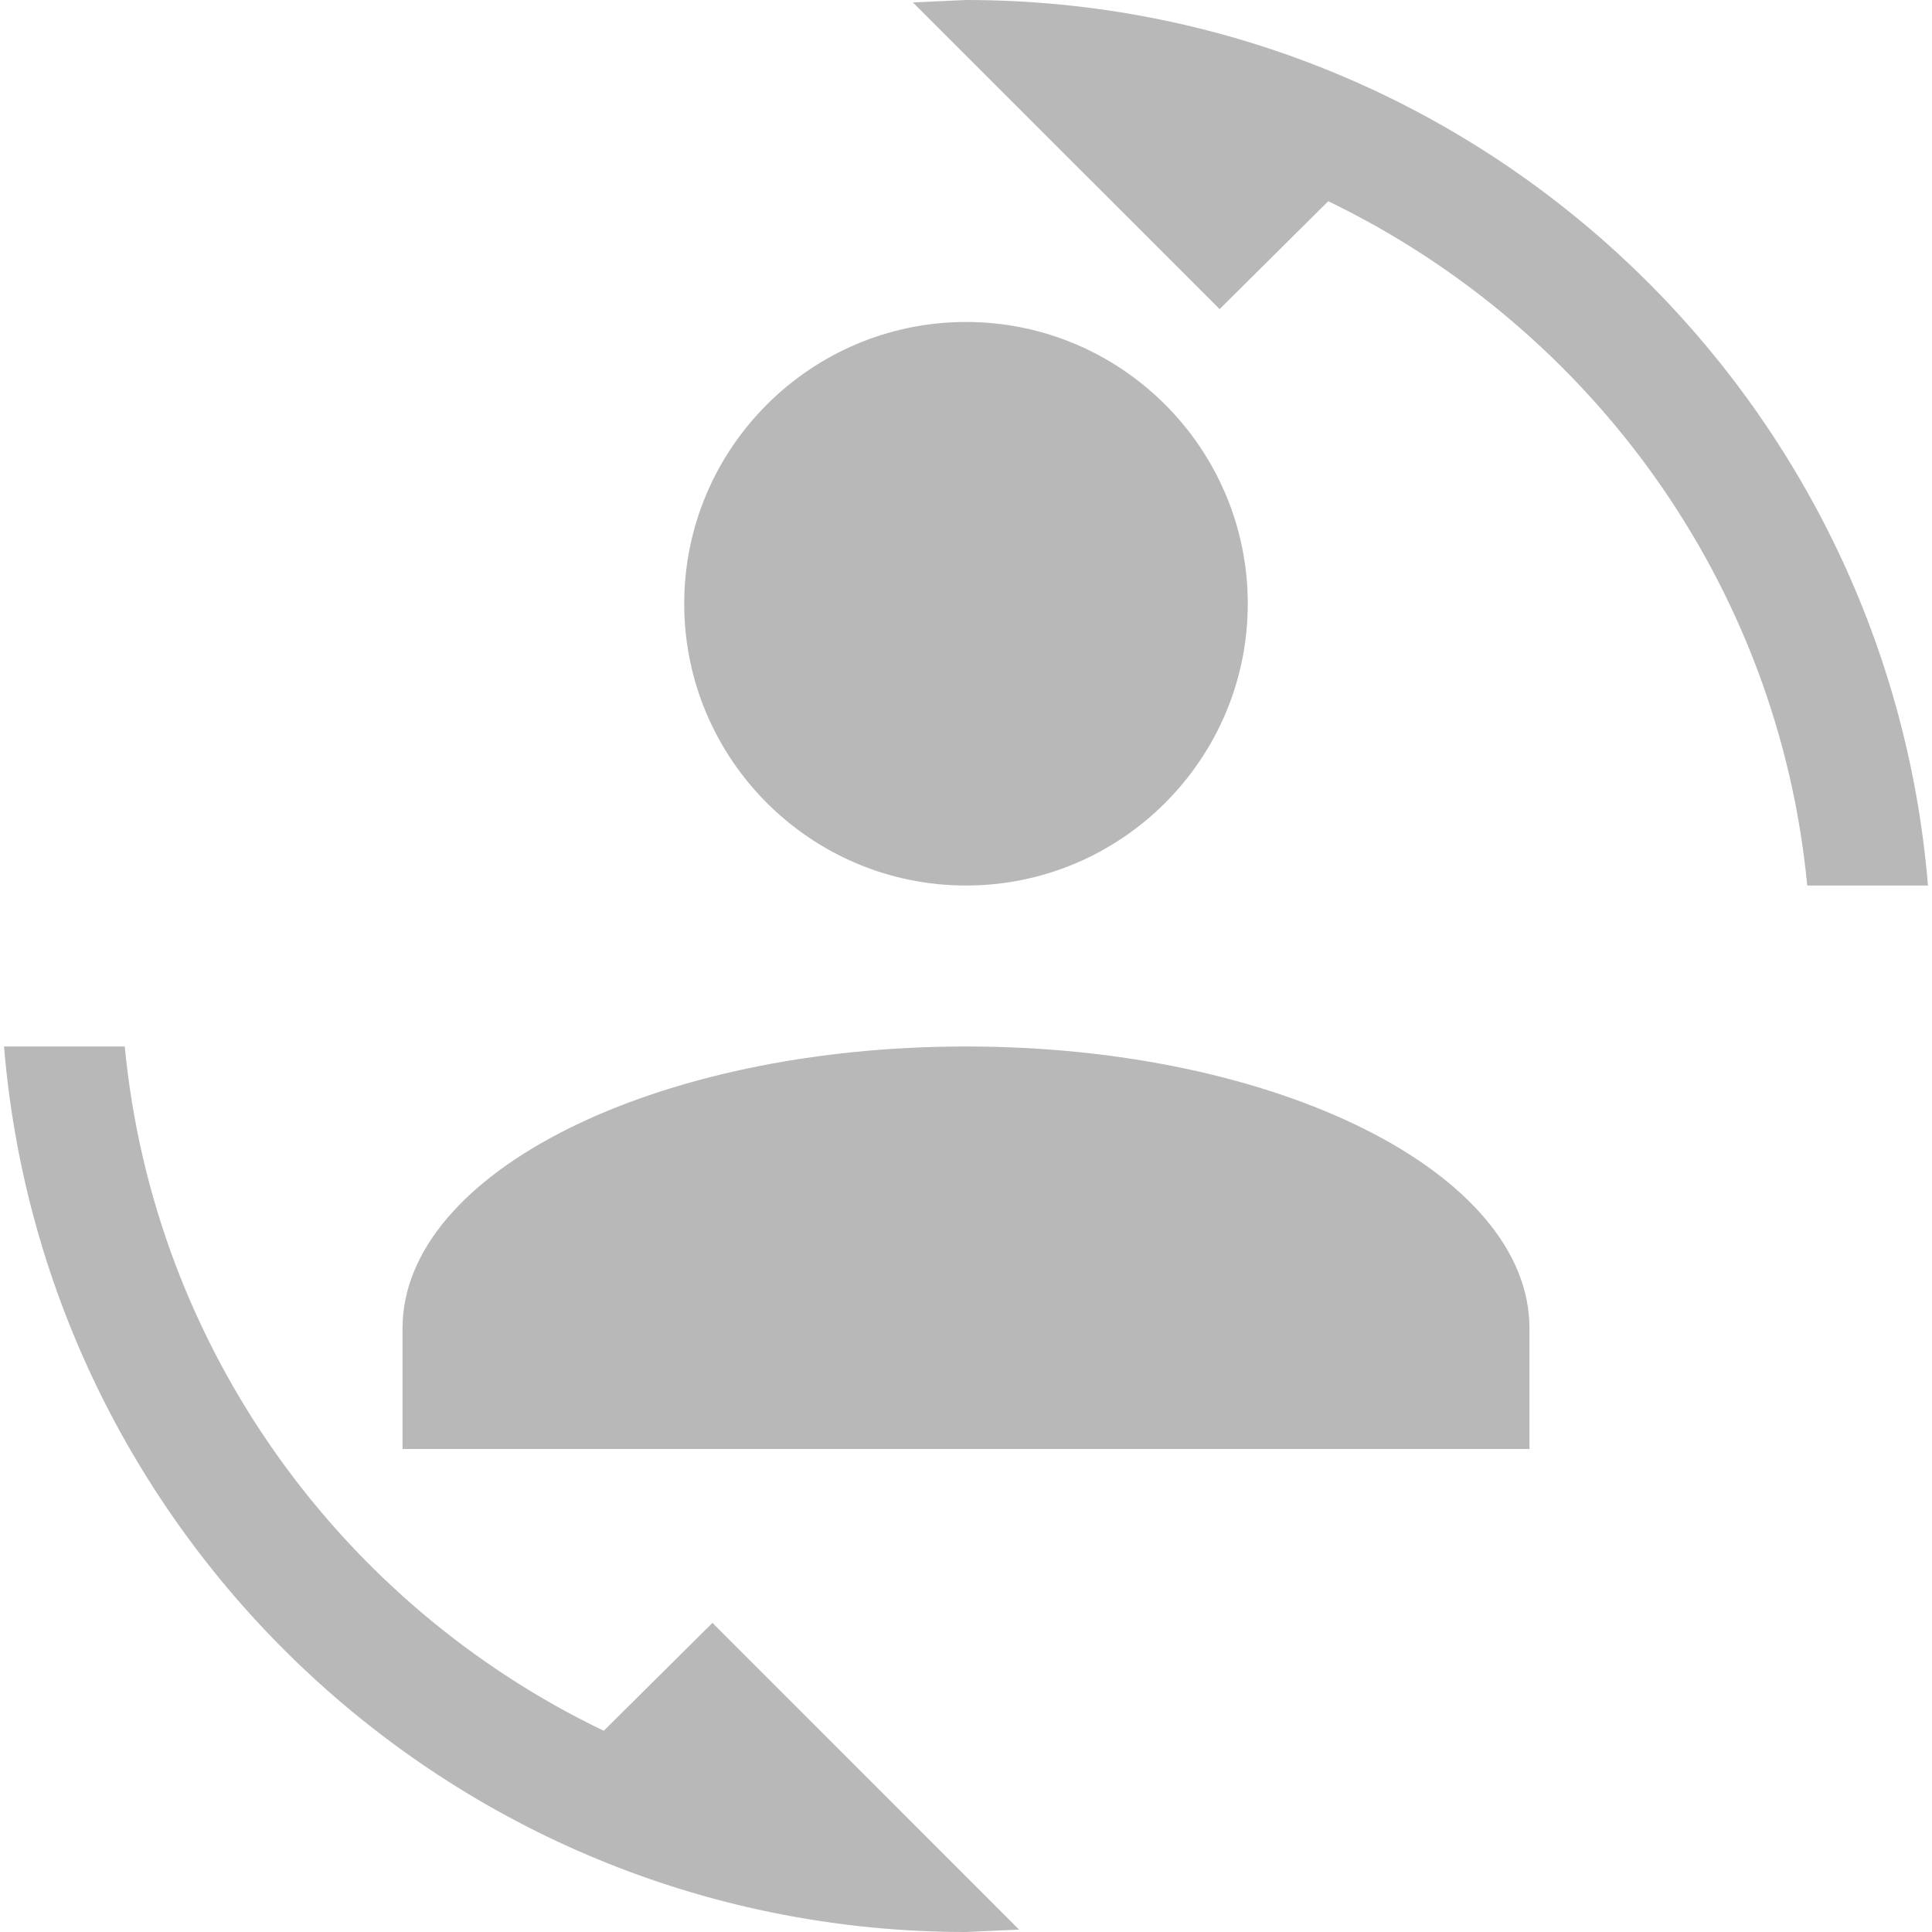
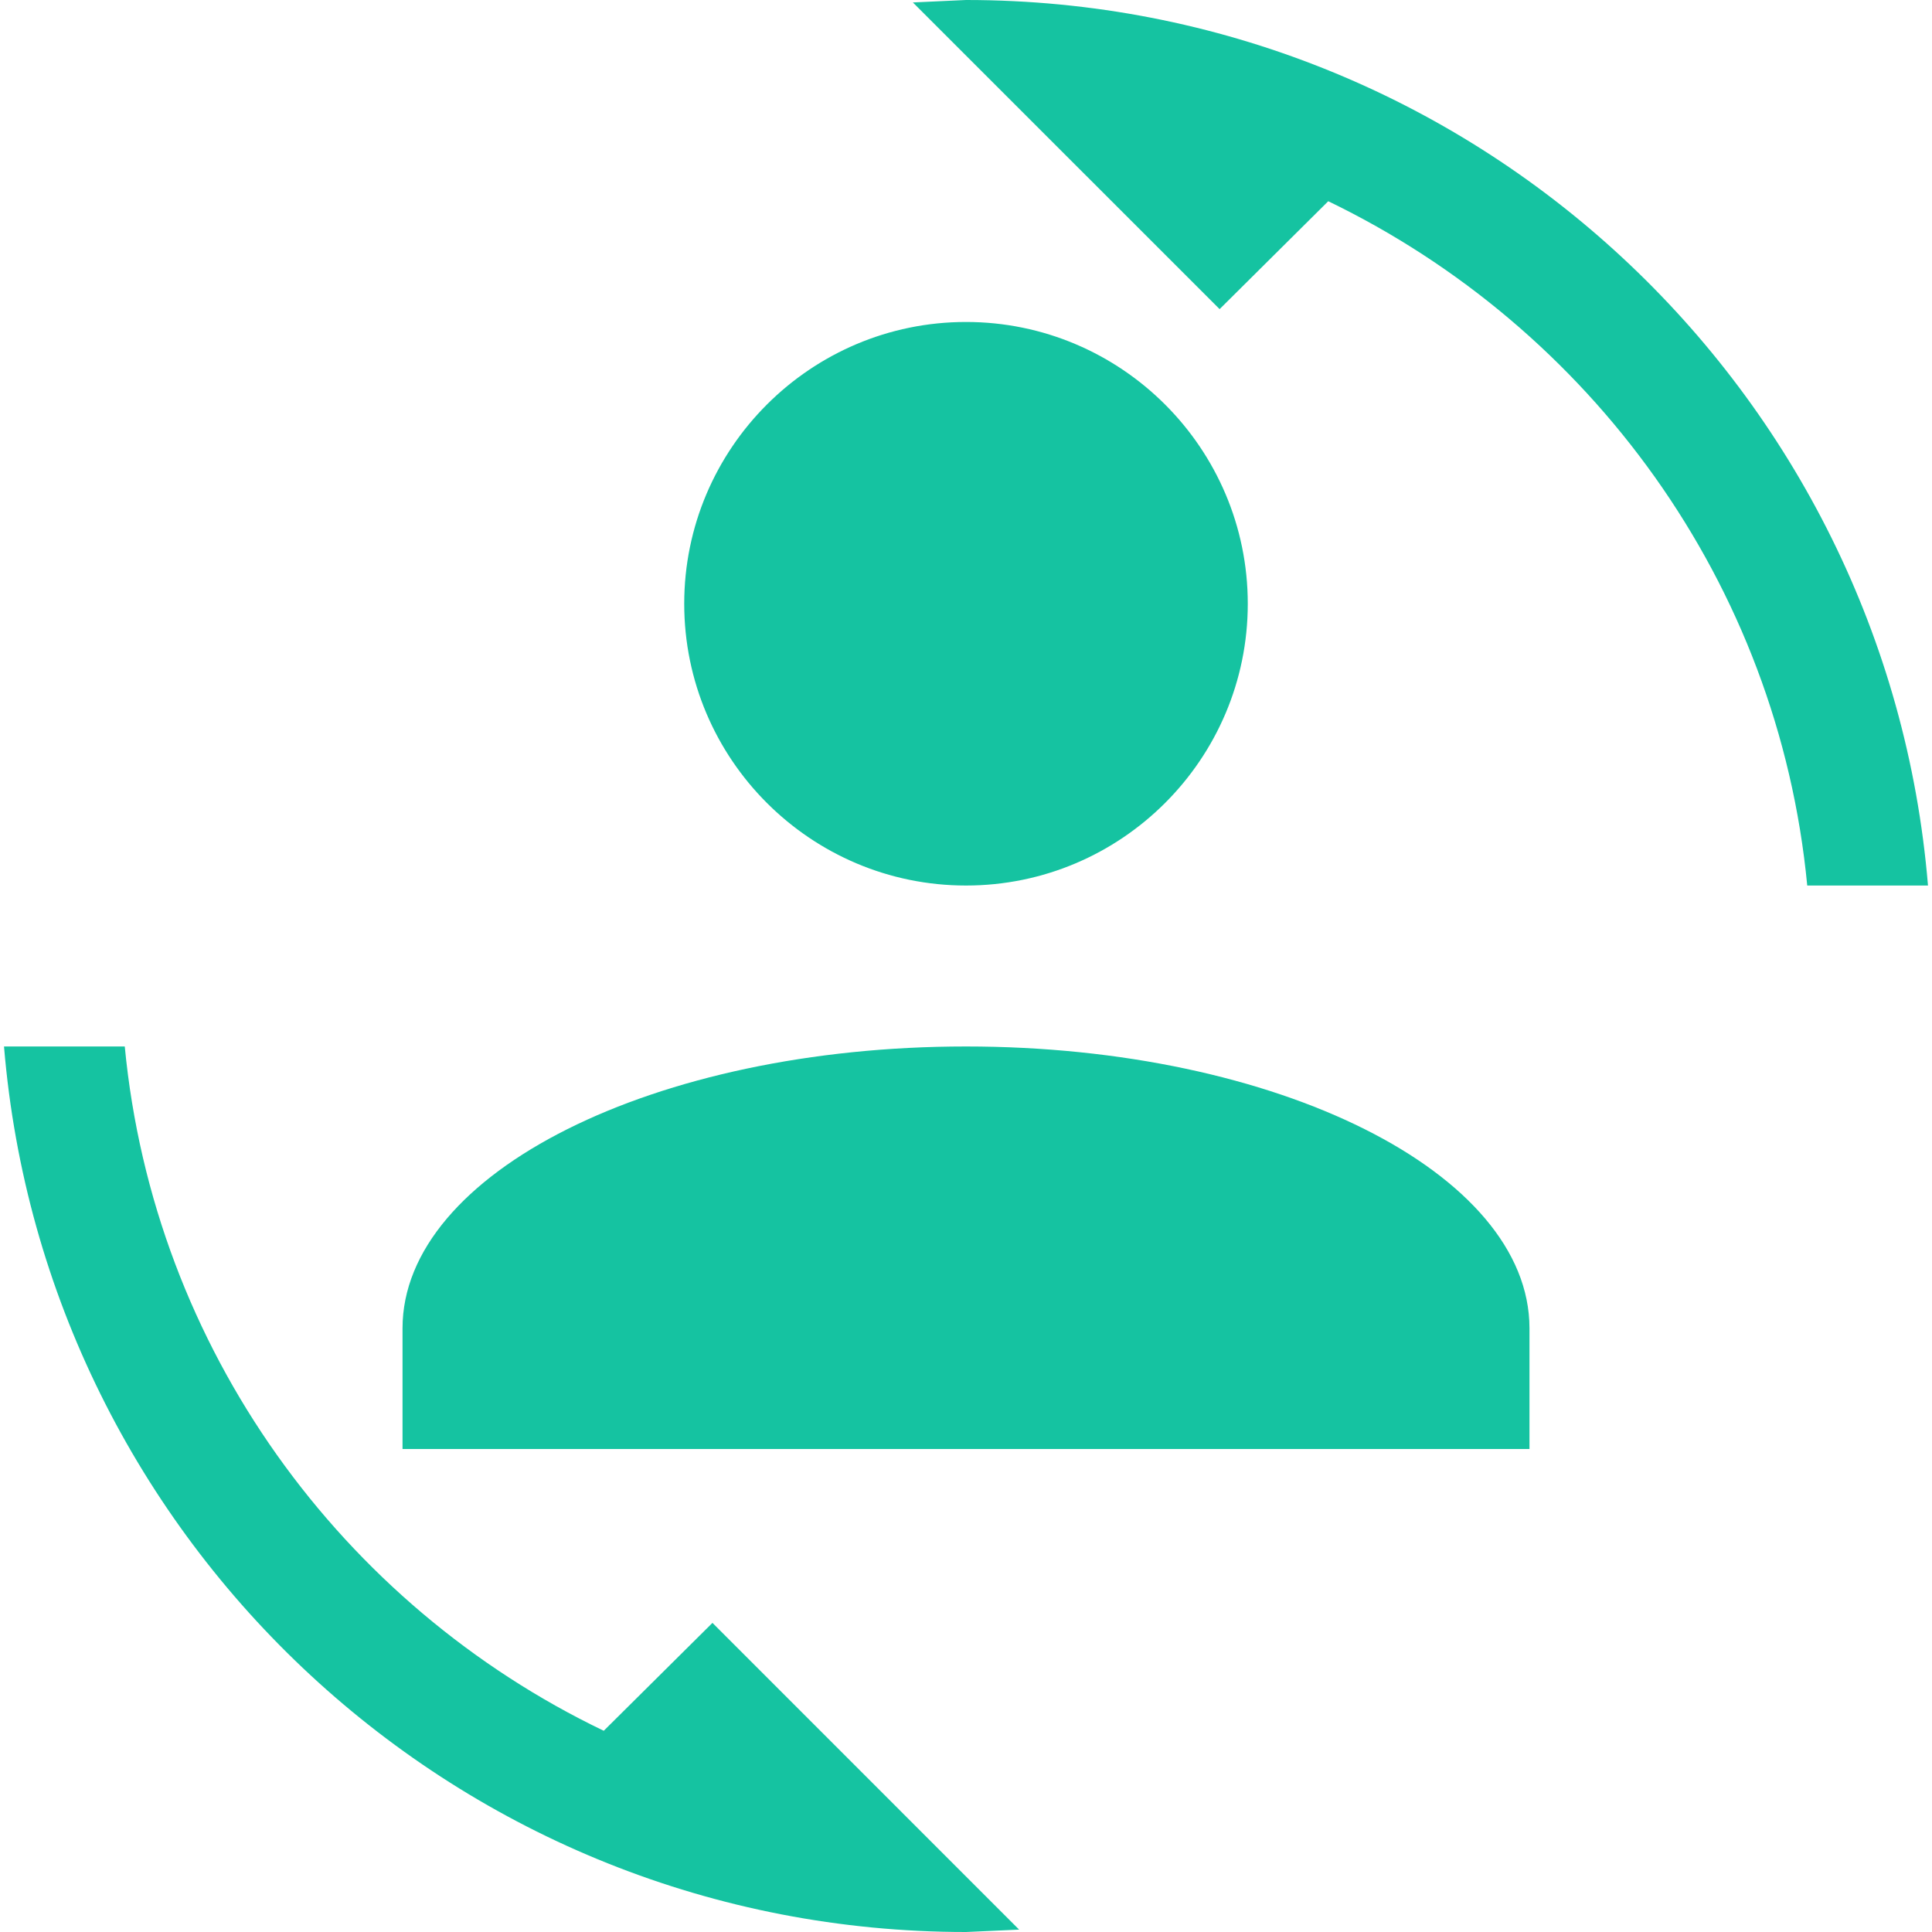
<svg xmlns="http://www.w3.org/2000/svg" width="26" height="26" viewBox="0 0 26 26" fill="none">
-   <path d="M13 0L12.285 0.033L16.413 4.16L17.875 2.708C21.396 4.409 23.931 7.843 24.321 11.917H25.946C25.393 5.243 19.814 0 13 0ZM13 4.333C10.909 4.333 9.208 6.034 9.208 8.125C9.208 10.216 10.909 11.917 13 11.917C15.091 11.917 16.792 10.216 16.792 8.125C16.792 6.034 15.091 4.333 13 4.333ZM0.054 14.083C0.607 20.757 6.186 26 13 26L13.715 25.968L9.588 21.84L8.125 23.292C4.604 21.602 2.069 18.157 1.679 14.083H0.054ZM13 14.083C8.808 14.083 5.417 15.784 5.417 17.875V19.5H20.583V17.875C20.583 15.784 17.192 14.083 13 14.083Z" fill="#B8B8B8" />
+   <path d="M13 0L12.285 0.033L16.413 4.16L17.875 2.708C21.396 4.409 23.931 7.843 24.321 11.917H25.946C25.393 5.243 19.814 0 13 0ZM13 4.333C10.909 4.333 9.208 6.034 9.208 8.125C9.208 10.216 10.909 11.917 13 11.917C15.091 11.917 16.792 10.216 16.792 8.125C16.792 6.034 15.091 4.333 13 4.333ZM0.054 14.083C0.607 20.757 6.186 26 13 26L13.715 25.968L9.588 21.84L8.125 23.292C4.604 21.602 2.069 18.157 1.679 14.083H0.054ZM13 14.083C8.808 14.083 5.417 15.784 5.417 17.875V19.5H20.583V17.875C20.583 15.784 17.192 14.083 13 14.083Z" fill="#15C3A1" />
</svg>
